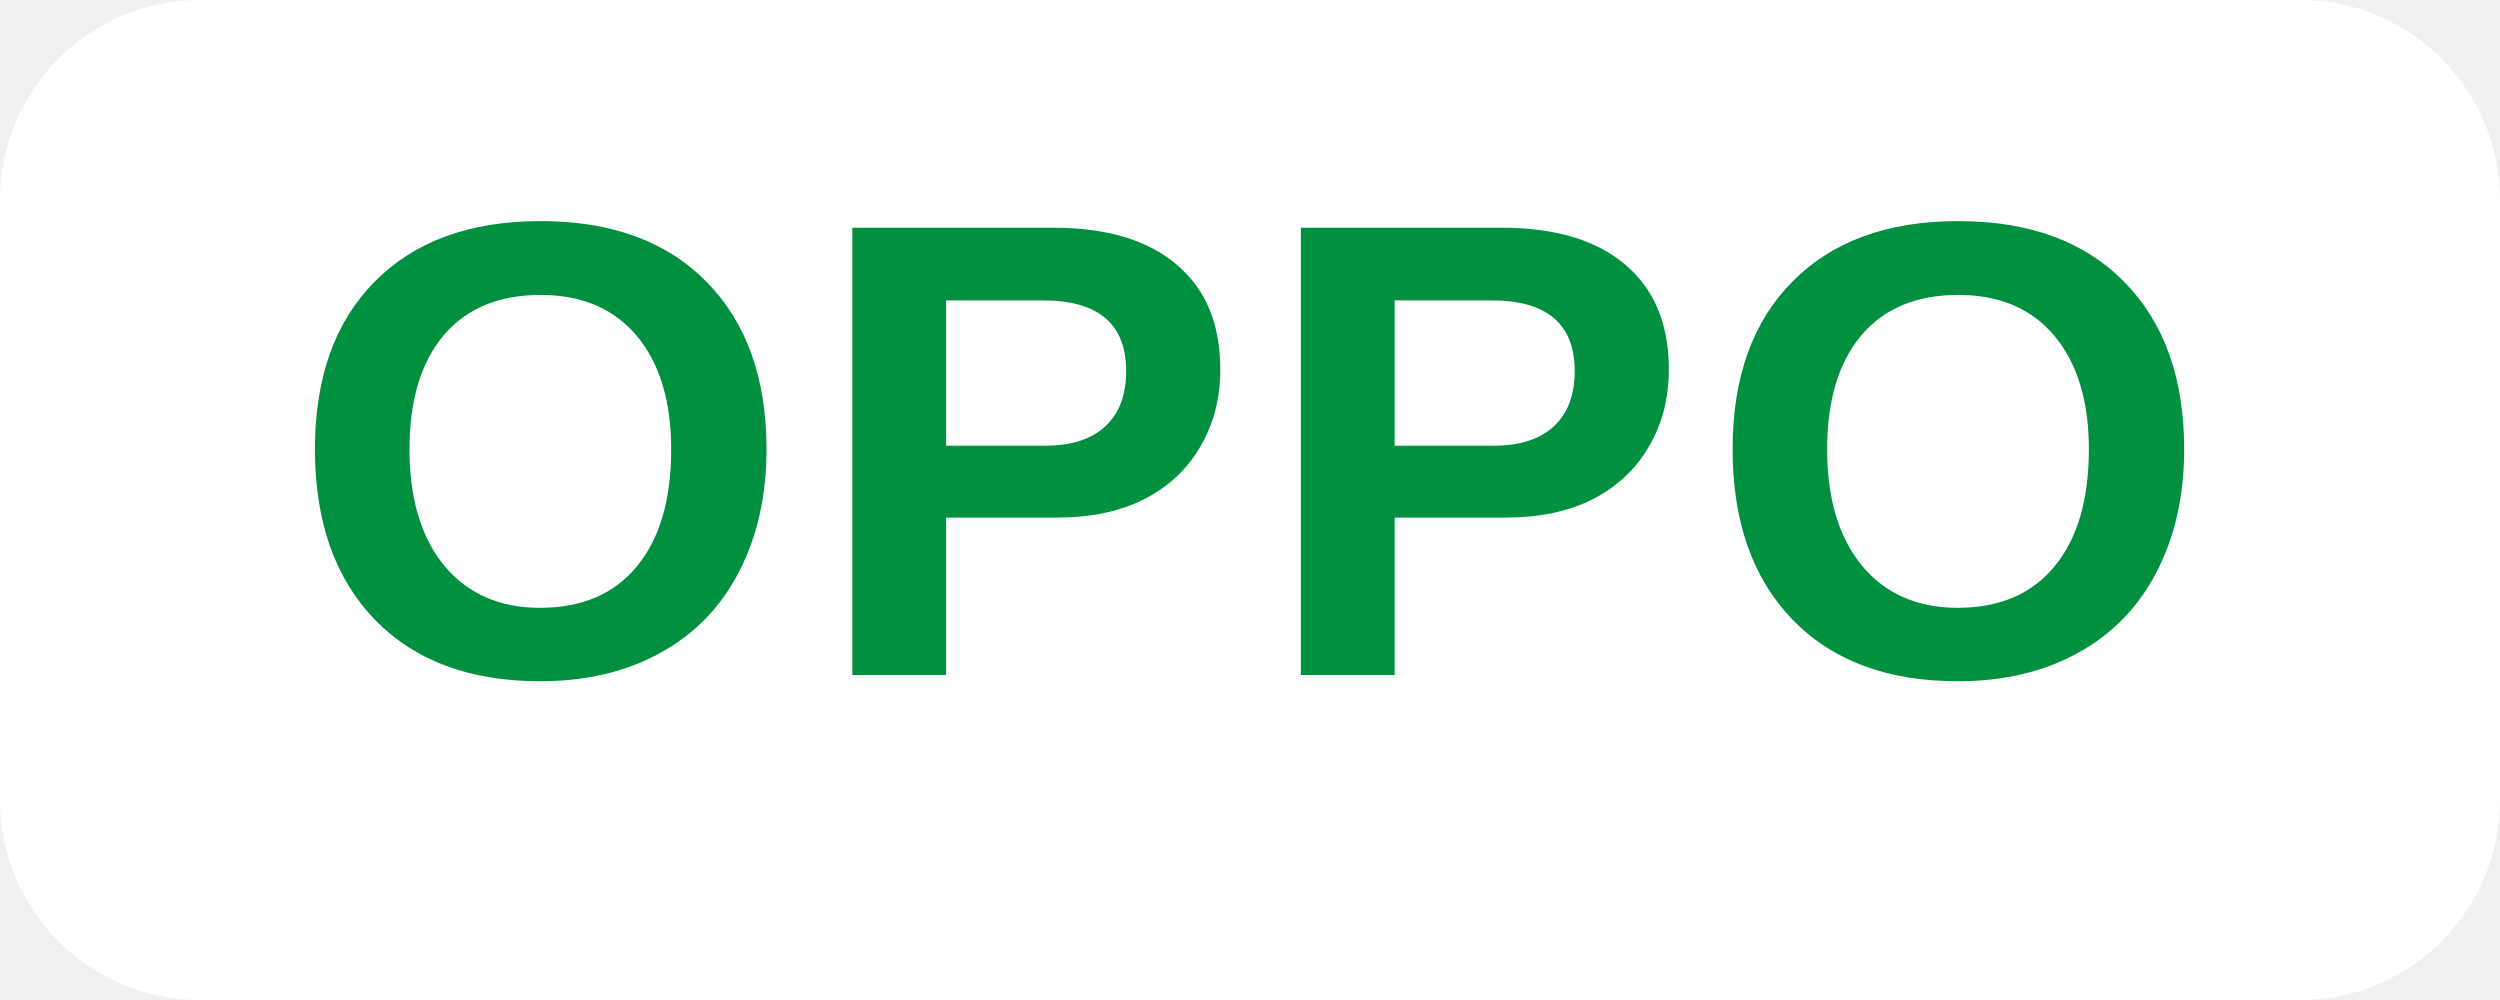
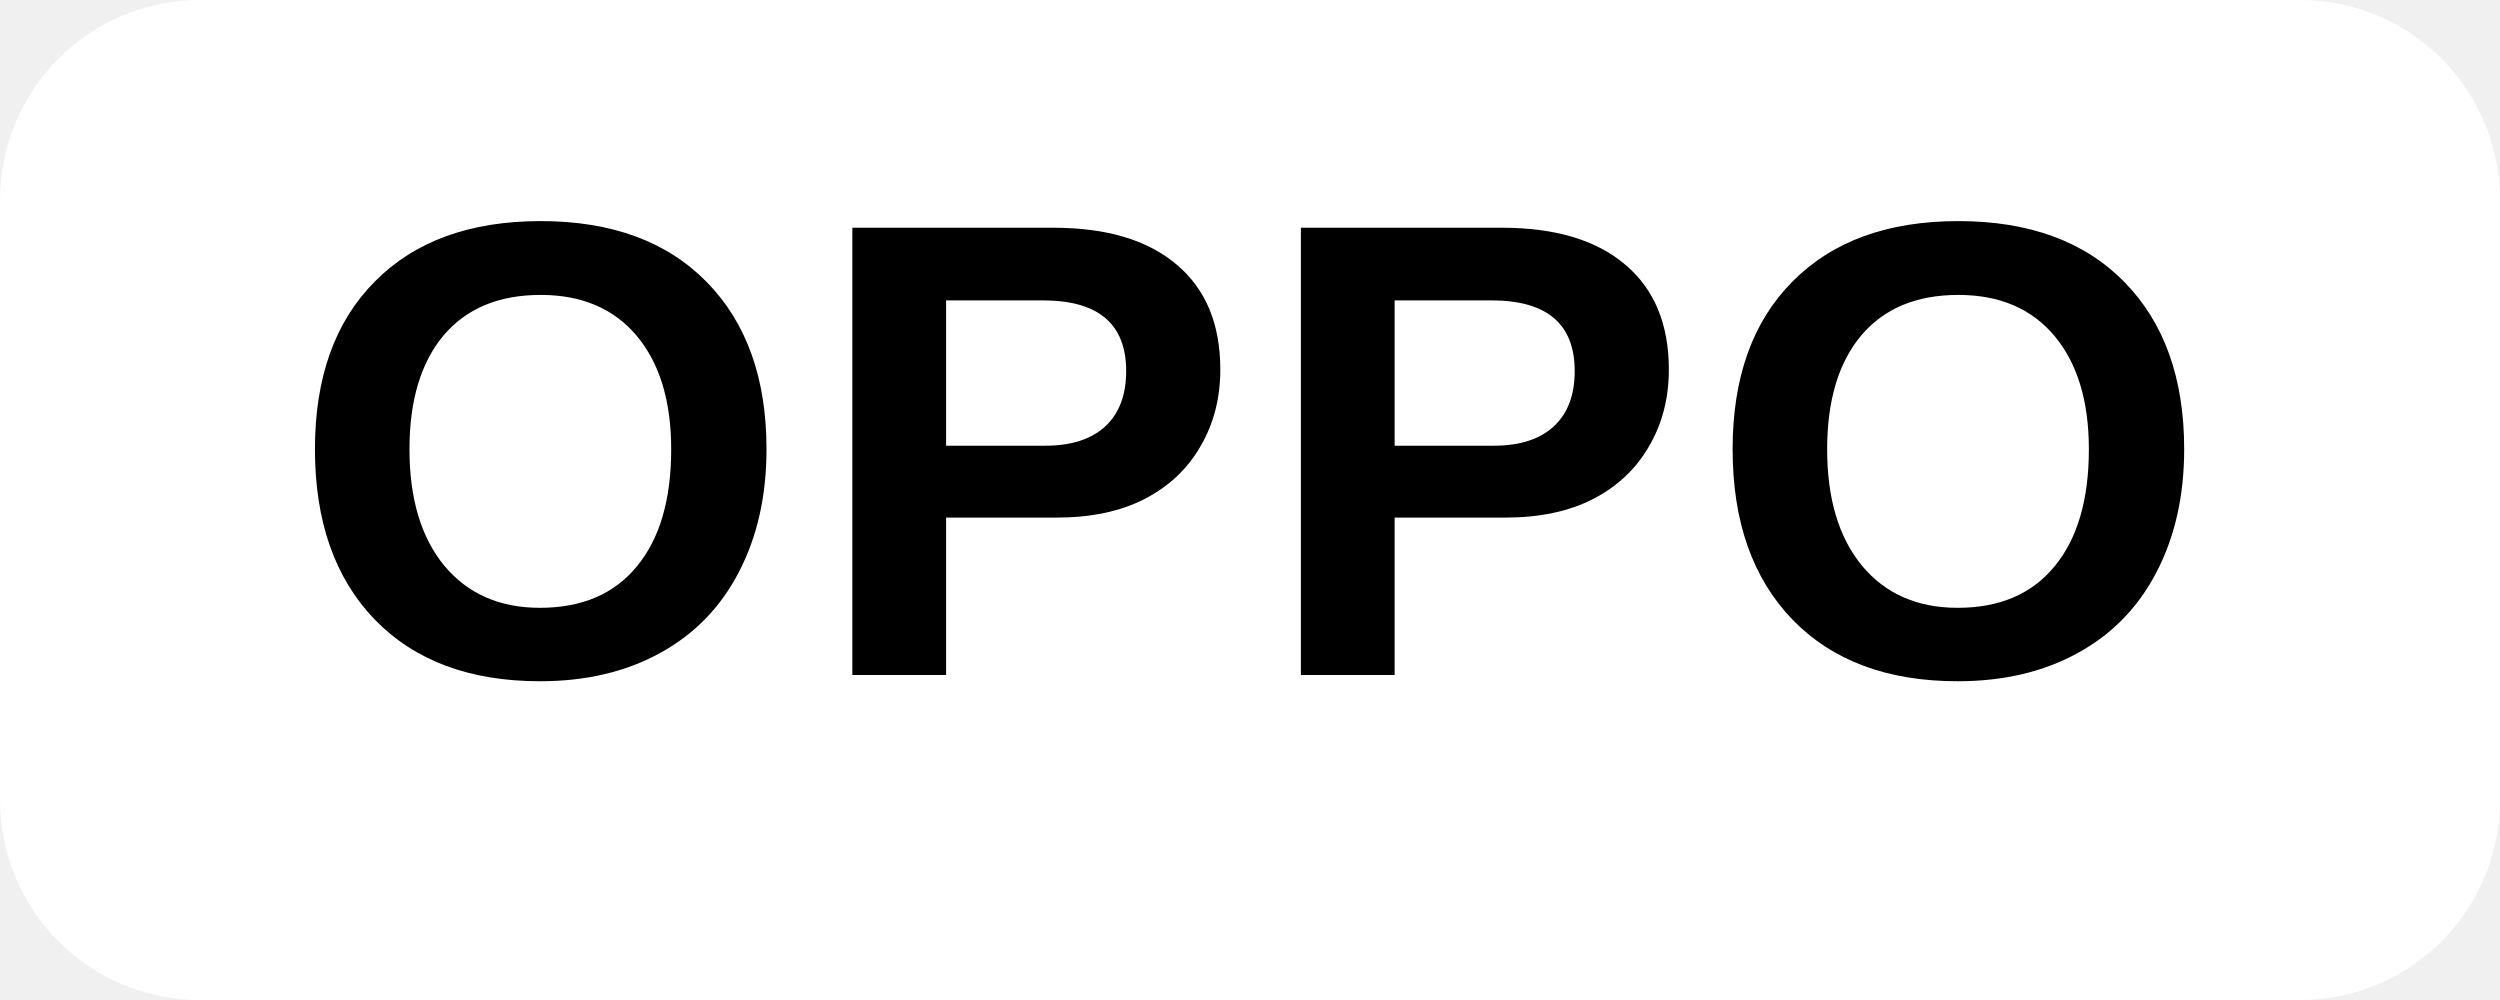
<svg xmlns="http://www.w3.org/2000/svg" viewBox="0 0 100 40" width="100" height="40" role="img">
  <rect width="100" height="40" rx="8" fill="white" />
-   <text x="50" y="27" text-anchor="middle" font-family="Arial, Helvetica, sans-serif" font-size="26" font-weight="800" letter-spacing="0.6" fill="#009040">OPPO</text>
+   <text x="50" y="27" text-anchor="middle" font-family="Arial, Helvetica, sans-serif" font-size="26" font-weight="800" letter-spacing="0.6" fill="#000000">OPPO</text>
</svg>
